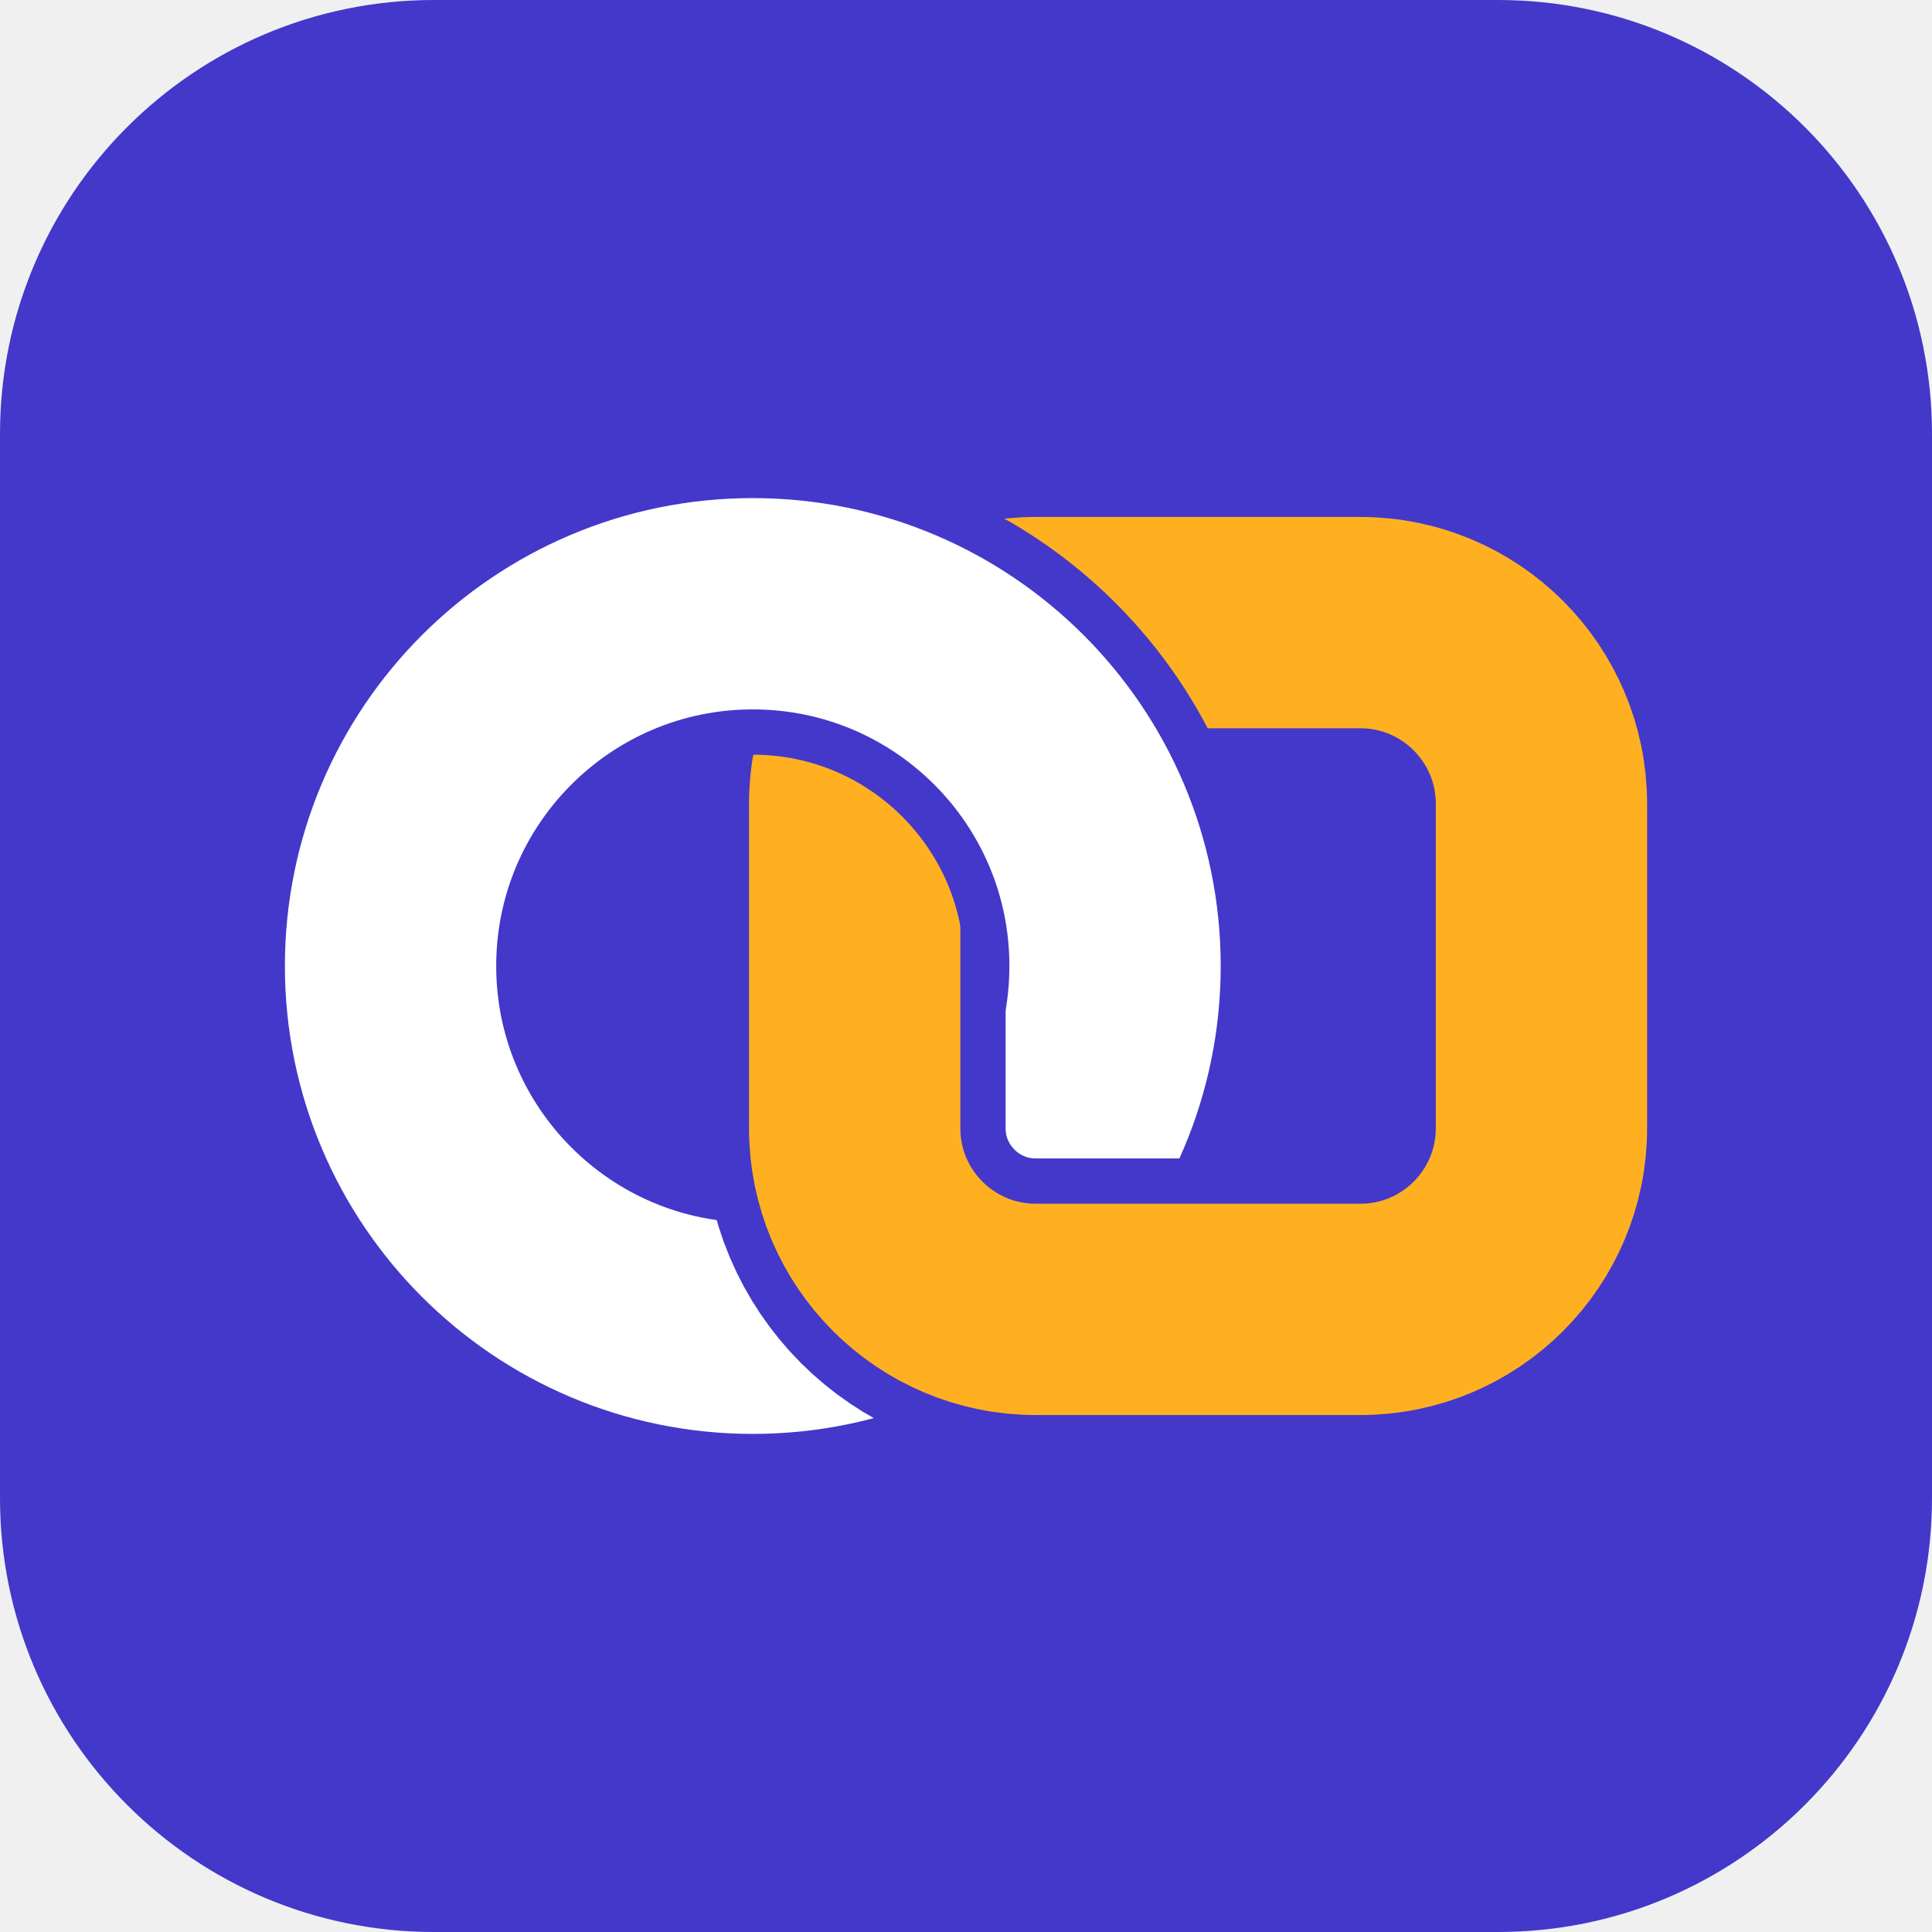
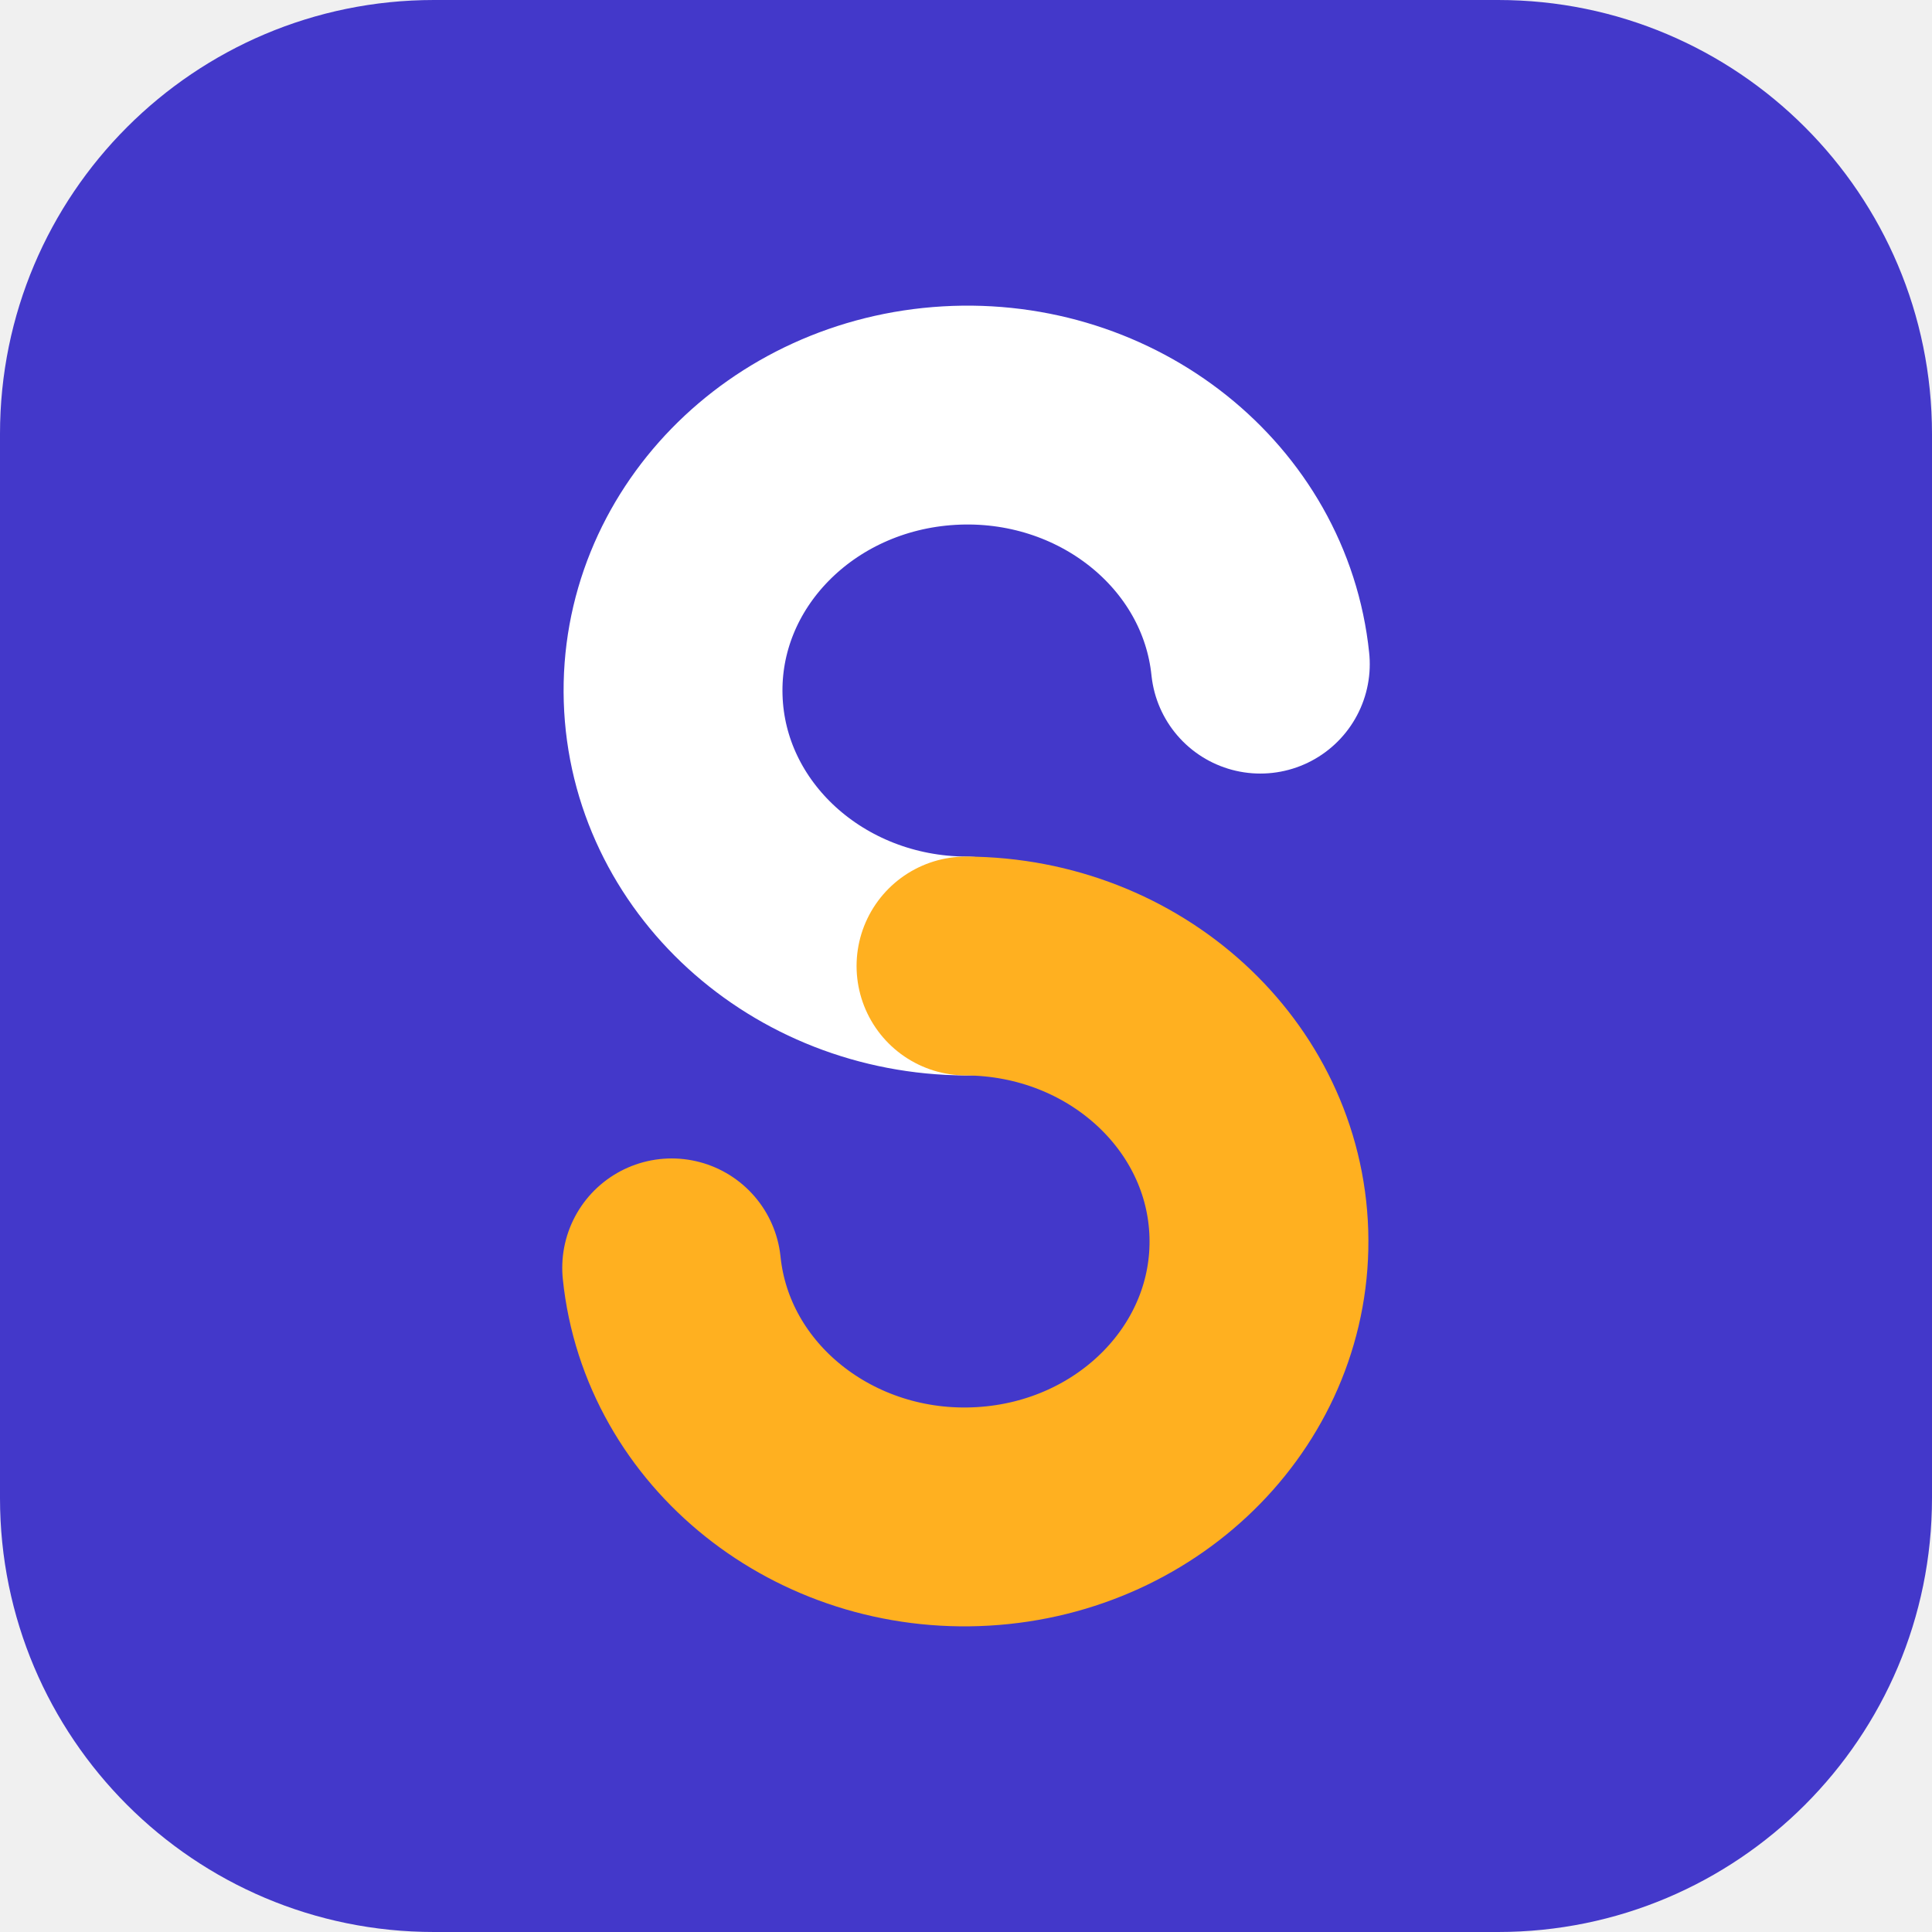
<svg xmlns="http://www.w3.org/2000/svg" width="1024" height="1024" viewBox="0 0 1024 1024">
-   <defs>
-     <clipPath id="ieum-upper">
-       <rect width="1024" height="512" />
-     </clipPath>
-     <clipPath id="ieum-lower">
-       <rect y="512" width="1024" height="512" />
-     </clipPath>
-     <mask id="ieum-under-ring" maskUnits="userSpaceOnUse" x="0" y="0" width="1024" height="1024">
-       <rect width="1024" height="1024" fill="#fff" />
-       <circle cx="399" cy="512" r="192" fill="none" stroke="#000" stroke-width="160" clip-path="url(#ieum-upper)" />
-     </mask>
-     <mask id="ieum-under-square" maskUnits="userSpaceOnUse" x="0" y="0" width="1024" height="1024">
-       <rect width="1024" height="1024" fill="#fff" />
-       <rect x="453" y="330" width="364" height="364" rx="96" fill="none" stroke="#000" stroke-width="160" clip-path="url(#ieum-lower)" />
-     </mask>
-   </defs>
  <rect width="1024" height="1024" rx="230" fill="#4338CA" />
-   <g fill="none" stroke-width="112">
-     <rect x="453" y="330" width="364" height="364" rx="96" stroke="#FFB020" mask="url(#ieum-under-ring)" />
-     <circle cx="399" cy="512" r="192" stroke="#FFFFFF" mask="url(#ieum-under-square)" />
+   <g fill="none" stroke-width="116" stroke-linecap="round">
+     <path d="M 668 352 A 156 146 0 1 0 512 512" stroke="#FFFFFF" />
+     <path d="M 512 512 A 156 146 0 1 1 356 672" stroke="#FFB020" />
  </g>
</svg>
